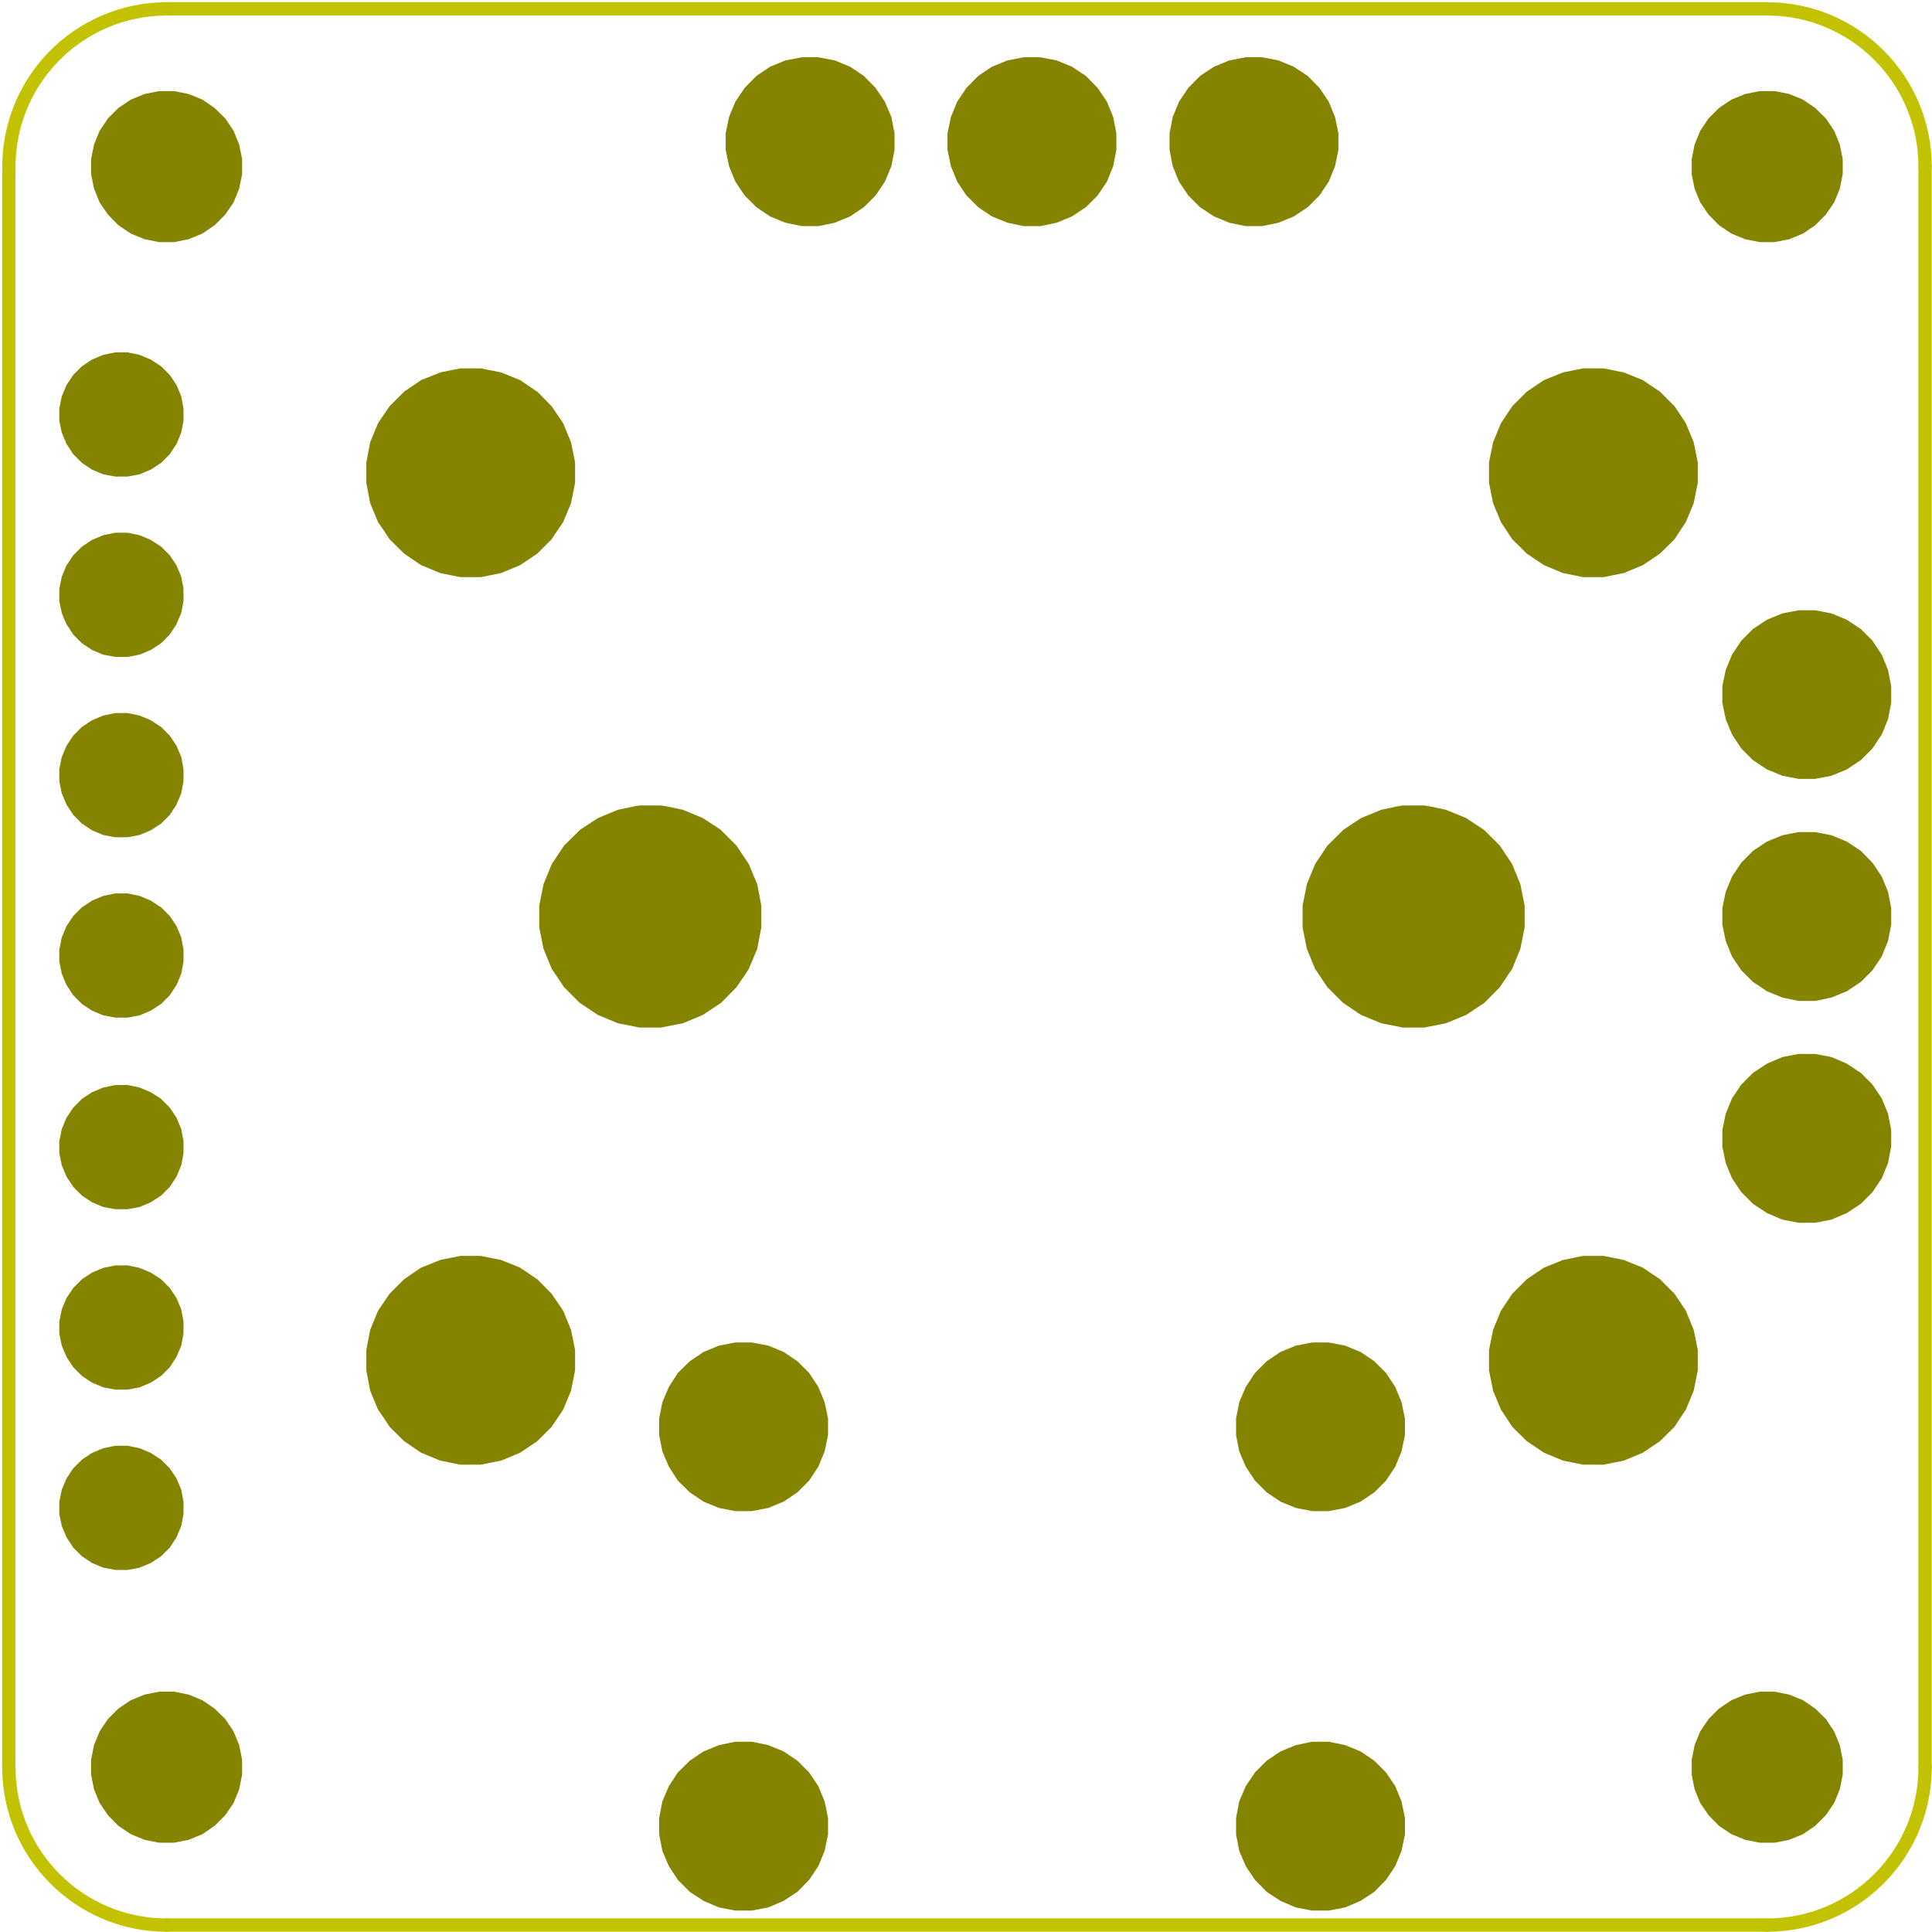
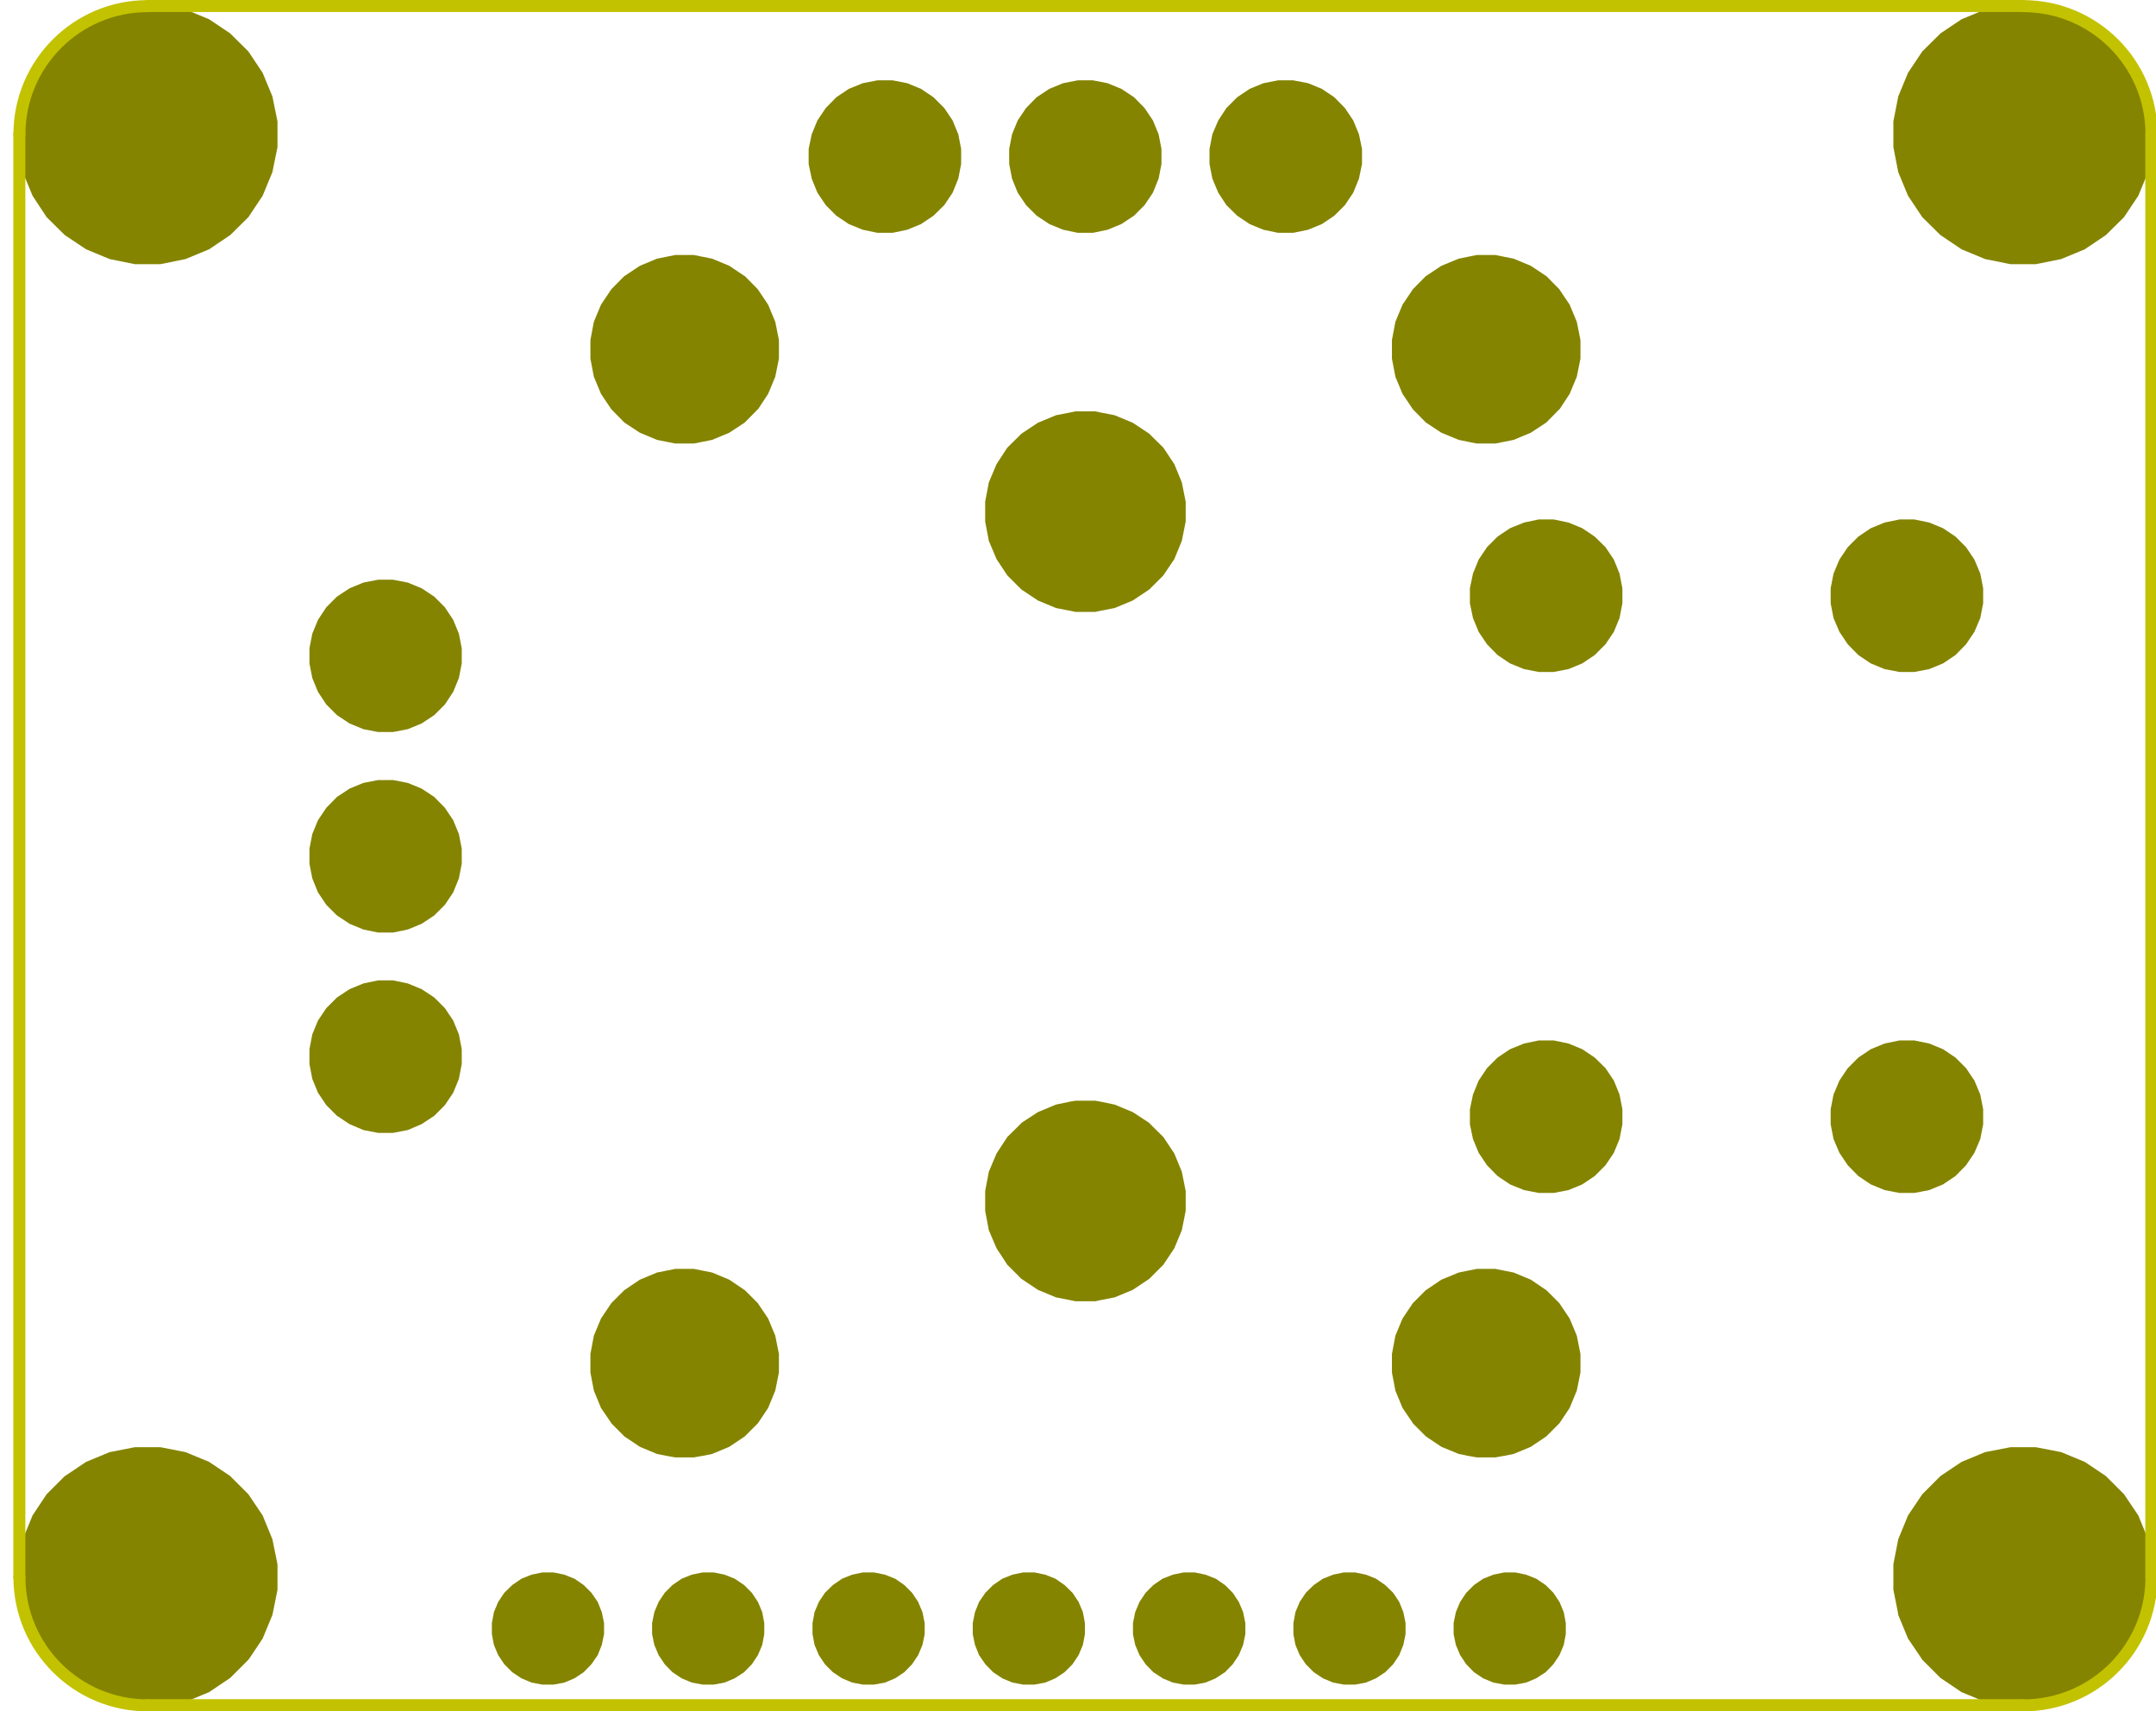
- <svg xmlns="http://www.w3.org/2000/svg" version="1.1" width="2.177cm" height="2.177cm" viewBox="0 0 8570 8570 ">
+ <svg xmlns="http://www.w3.org/2000/svg" version="1.1" width="2.69cm" height="2.134cm" viewBox="0 0 10590 8400 ">
  <g style="fill:#000000; fill-opacity:1;stroke:#000000; stroke-opacity:1; stroke-linecap:round; stroke-linejoin:round; " transform="translate(0 0) scale(1 1)">
</g>
  <g style="fill:#000000; fill-opacity:0.0;  stroke:#000000; stroke-width:-0; stroke-opacity:1;  stroke-linecap:round; stroke-linejoin:round;">
</g>
  <g style="fill:#848400; fill-opacity:0.0;  stroke:#848400; stroke-width:-0; stroke-opacity:1;  stroke-linecap:round; stroke-linejoin:round;">
</g>
  <g style="fill:#848400; fill-opacity:1.0;  stroke:#848400; stroke-width:0; stroke-opacity:1;  stroke-linecap:round; stroke-linejoin:round;">
-     <polyline style="fill-rule:evenodd;" points="5967,7741 6035,7769 6096,7810 6148,7862 6189,7923 6217,7991 6232,8064 6232,8138 6217,8210 6189,8278 6148,8339 6096,8392 6035,8432 5967,8461 5894,8475 5820,8475 5748,8461 5680,8432 5619,8392 5567,8339 5526,8278 5497,8210 5483,8138 5483,8064 5497,7991 5526,7923 5567,7862 5619,7810 5680,7769 5748,7741 5820,7726 5894,7726 5967,7741 " />
-     <polyline style="fill-rule:evenodd;" points="3408,7741 3476,7769 3537,7810 3589,7862 3630,7923 3658,7991 3673,8064 3673,8138 3658,8210 3630,8278 3589,8339 3537,8392 3476,8432 3408,8461 3335,8475 3261,8475 3189,8461 3121,8432 3060,8392 3007,8339 2967,8278 2938,8210 2924,8138 2924,8064 2938,7991 2967,7923 3007,7862 3060,7810 3121,7769 3189,7741 3261,7726 3335,7726 3408,7741 " />
-     <polyline style="fill-rule:evenodd;" points="837,7517 898,7542 952,7579 999,7625 1036,7680 1061,7741 1074,7806 1074,7872 1061,7937 1036,7998 999,8052 952,8099 898,8136 837,8161 772,8174 706,8174 641,8161 580,8136 525,8099 479,8052 442,7998 417,7937 404,7872 404,7806 417,7741 442,7680 479,7625 525,7579 580,7542 641,7517 706,7504 772,7504 837,7517 " />
-     <polyline style="fill-rule:evenodd;" points="7937,7517 7998,7542 8052,7579 8099,7625 8136,7680 8161,7741 8174,7806 8174,7872 8161,7937 8136,7998 8099,8052 8052,8099 7998,8136 7937,8161 7872,8174 7806,8174 7741,8161 7680,8136 7625,8099 7579,8052 7542,7998 7517,7937 7504,7872 7504,7806 7517,7741 7542,7680 7579,7625 7625,7579 7680,7542 7741,7517 7806,7504 7872,7504 7937,7517 " />
-     <polyline style="fill-rule:evenodd;" points="619,6424 669,6445 715,6475 753,6513 783,6558 804,6608 814,6662 814,6716 804,6769 783,6819 753,6865 715,6903 669,6933 619,6954 566,6964 512,6964 458,6954 408,6933 363,6903 325,6865 295,6819 274,6769 263,6716 263,6662 274,6608 295,6558 325,6513 363,6475 408,6445 458,6424 512,6413 566,6413 619,6424 " />
-     <polyline style="fill-rule:evenodd;" points="5967,5969 6035,5997 6096,6038 6148,6090 6189,6152 6217,6220 6232,6292 6232,6366 6217,6438 6189,6506 6148,6568 6096,6620 6035,6661 5967,6689 5894,6703 5820,6703 5748,6689 5680,6661 5619,6620 5567,6568 5526,6506 5497,6438 5483,6366 5483,6292 5497,6220 5526,6152 5567,6090 5619,6038 5680,5997 5748,5969 5820,5955 5894,5955 5967,5969 " />
-     <polyline style="fill-rule:evenodd;" points="3408,5969 3476,5997 3537,6038 3589,6090 3630,6152 3658,6220 3673,6292 3673,6366 3658,6438 3630,6506 3589,6568 3537,6620 3476,6661 3408,6689 3335,6703 3261,6703 3189,6689 3121,6661 3060,6620 3007,6568 2967,6506 2938,6438 2924,6366 2924,6292 2938,6220 2967,6152 3007,6090 3060,6038 3121,5997 3189,5969 3261,5955 3335,5955 3408,5969 " />
-     <polyline style="fill-rule:evenodd;" points="7158,5580 7203,5589 7287,5623 7363,5674 7363,5674 7428,5739 7428,5739 7478,5814 7513,5899 7531,5988 7531,6079 7513,6169 7478,6253 7452,6292 7428,6329 7363,6393 7363,6393 7287,6444 7203,6479 7158,6488 7114,6497 7022,6497 6978,6488 6933,6479 6849,6444 6773,6393 6773,6393 6708,6329 6684,6292 6658,6253 6623,6169 6605,6079 6605,5988 6623,5899 6658,5814 6708,5739 6708,5739 6773,5674 6773,5674 6849,5623 6933,5589 6978,5580 7022,5571 7114,5571 7158,5580 " />
-     <polyline style="fill-rule:evenodd;" points="2178,5580 2223,5589 2307,5623 2382,5674 2383,5674 2447,5739 2447,5739 2498,5814 2533,5899 2551,5988 2551,6079 2533,6169 2498,6253 2472,6292 2447,6329 2383,6393 2383,6393 2307,6444 2223,6479 2178,6488 2133,6497 2042,6497 1997,6488 1953,6479 1868,6444 1793,6393 1793,6393 1728,6329 1704,6292 1677,6253 1642,6169 1625,6079 1625,5988 1642,5899 1677,5814 1728,5739 1728,5739 1793,5674 1793,5674 1868,5623 1953,5589 1997,5580 2042,5571 2133,5571 2178,5580 " />
-     <polyline style="fill-rule:evenodd;" points="619,5624 669,5645 714,5674 715,5675 753,5713 783,5758 804,5808 814,5862 814,5916 804,5969 783,6019 753,6065 715,6103 669,6133 619,6154 566,6164 512,6164 458,6154 408,6133 363,6103 325,6065 295,6019 274,5969 263,5916 263,5862 274,5808 295,5758 325,5713 363,5675 364,5674 408,5645 458,5624 512,5613 566,5613 619,5624 " />
-     <polyline style="fill-rule:evenodd;" points="8124,4689 8192,4718 8254,4759 8306,4811 8347,4872 8375,4940 8389,5013 8389,5086 8375,5159 8347,5227 8306,5288 8254,5340 8192,5381 8124,5410 8052,5424 7978,5424 7906,5410 7838,5381 7776,5340 7724,5288 7683,5227 7655,5159 7640,5086 7640,5013 7655,4940 7683,4872 7724,4811 7776,4759 7838,4718 7906,4689 7978,4675 8052,4675 8124,4689 " />
-     <polyline style="fill-rule:evenodd;" points="619,4824 669,4845 711,4872 715,4875 753,4913 783,4958 804,5008 814,5062 814,5116 804,5169 783,5219 778,5227 753,5265 715,5303 669,5333 619,5354 566,5364 512,5364 458,5354 408,5333 363,5303 325,5265 300,5227 295,5219 274,5169 263,5116 263,5062 274,5008 295,4958 325,4913 363,4875 367,4872 408,4845 458,4824 512,4813 566,4813 619,4824 " />
-     <polyline style="fill-rule:evenodd;" points="2957,3577 3029,3592 3118,3629 3199,3682 3199,3683 3267,3751 3267,3751 3321,3832 3359,3922 3377,4017 3377,4114 3359,4209 3321,4299 3308,4319 3267,4379 3199,4448 3199,4448 3118,4502 3029,4539 2957,4553 2933,4558 2836,4558 2813,4553 2741,4539 2652,4502 2571,4448 2571,4448 2502,4379 2462,4319 2448,4299 2411,4209 2392,4114 2392,4017 2411,3922 2448,3832 2502,3751 2502,3751 2571,3683 2571,3682 2652,3629 2741,3592 2813,3577 2836,3573 2933,3573 2957,3577 " />
-     <polyline style="fill-rule:evenodd;" points="6343,3577 6414,3592 6504,3629 6584,3682 6585,3683 6653,3751 6653,3751 6707,3832 6744,3922 6763,4017 6763,4114 6744,4209 6707,4299 6693,4319 6653,4379 6585,4448 6585,4448 6504,4502 6414,4539 6343,4553 6319,4558 6222,4558 6198,4553 6127,4539 6037,4502 5957,4448 5957,4448 5888,4379 5848,4319 5834,4299 5797,4209 5778,4114 5778,4017 5797,3922 5834,3832 5888,3751 5888,3751 5957,3683 5957,3682 6037,3629 6127,3592 6198,3577 6222,3573 6319,3573 6343,3577 " />
-     <polyline style="fill-rule:evenodd;" points="619,3974 669,3995 702,4017 715,4025 753,4063 783,4108 804,4158 814,4212 814,4266 804,4319 789,4356 783,4369 765,4397 753,4415 715,4453 669,4483 619,4504 566,4514 512,4514 458,4504 408,4483 363,4453 325,4415 313,4397 295,4369 289,4356 274,4319 263,4266 263,4212 274,4158 295,4108 325,4063 363,4025 375,4017 408,3995 458,3974 512,3963 566,3963 619,3974 " />
-     <polyline style="fill-rule:evenodd;" points="8124,3705 8192,3733 8254,3774 8306,3827 8347,3888 8375,3956 8389,4028 8389,4102 8375,4174 8347,4243 8306,4304 8254,4356 8192,4397 8124,4425 8052,4440 7978,4440 7906,4425 7838,4397 7776,4356 7724,4304 7683,4243 7655,4174 7640,4102 7640,4028 7655,3956 7683,3888 7724,3827 7776,3774 7838,3733 7906,3705 7978,3691 8052,3691 8124,3705 " />
-     <polyline style="fill-rule:evenodd;" points="619,3174 669,3195 715,3225 753,3263 783,3308 804,3358 814,3412 814,3466 804,3519 783,3569 753,3615 715,3653 669,3683 619,3704 566,3714 512,3714 458,3704 408,3683 363,3653 325,3615 295,3569 274,3519 263,3466 263,3412 274,3358 295,3308 325,3263 363,3225 408,3195 458,3174 512,3163 566,3163 619,3174 " />
-     <polyline style="fill-rule:evenodd;" points="8124,2721 8192,2749 8254,2790 8306,2842 8347,2904 8375,2972 8389,3044 8389,3118 8375,3190 8347,3258 8306,3320 8254,3372 8192,3413 8124,3441 8052,3455 7978,3455 7906,3441 7838,3413 7776,3372 7724,3320 7683,3258 7655,3190 7640,3118 7640,3044 7655,2972 7683,2904 7724,2842 7776,2790 7838,2749 7906,2721 7978,2707 8052,2707 8124,2721 " />
-     <polyline style="fill-rule:evenodd;" points="619,2374 669,2395 715,2425 753,2463 783,2508 804,2558 814,2612 814,2666 804,2719 791,2749 783,2769 769,2790 753,2815 715,2853 669,2883 619,2904 566,2914 512,2914 458,2904 408,2883 363,2853 325,2815 309,2790 295,2769 286,2749 274,2719 263,2666 263,2612 274,2558 295,2508 325,2463 363,2425 408,2395 458,2374 512,2363 566,2363 619,2374 " />
-     <polyline style="fill-rule:evenodd;" points="2178,1643 2223,1652 2307,1686 2382,1737 2383,1737 2447,1802 2447,1802 2498,1877 2533,1962 2551,2051 2551,2142 2533,2232 2498,2316 2466,2363 2447,2392 2383,2456 2383,2456 2307,2507 2223,2542 2178,2551 2133,2560 2042,2560 1997,2551 1953,2542 1868,2507 1793,2456 1793,2456 1728,2392 1709,2363 1677,2316 1642,2232 1625,2142 1625,2051 1642,1962 1677,1877 1728,1802 1728,1802 1793,1737 1793,1737 1868,1686 1953,1652 1997,1643 2042,1634 2133,1634 2178,1643 " />
-     <polyline style="fill-rule:evenodd;" points="7158,1643 7203,1652 7287,1686 7363,1737 7363,1737 7428,1802 7428,1802 7478,1877 7513,1962 7531,2051 7531,2142 7513,2232 7478,2316 7447,2363 7428,2392 7363,2456 7363,2456 7287,2507 7203,2542 7158,2551 7114,2560 7022,2560 6978,2551 6933,2542 6849,2507 6773,2456 6773,2456 6708,2392 6689,2363 6658,2316 6623,2232 6605,2142 6605,2051 6623,1962 6658,1877 6708,1802 6708,1802 6773,1737 6773,1737 6849,1686 6933,1652 6978,1643 7022,1634 7114,1634 7158,1643 " />
-     <polyline style="fill-rule:evenodd;" points="619,1574 669,1595 715,1625 753,1663 783,1708 804,1758 814,1812 814,1866 804,1919 783,1969 753,2015 715,2053 669,2083 619,2104 566,2114 512,2114 458,2104 408,2083 363,2053 325,2015 295,1969 274,1919 263,1866 263,1812 274,1758 295,1708 325,1663 363,1625 408,1595 458,1574 512,1563 566,1563 619,1574 " />
-     <polyline style="fill-rule:evenodd;" points="7937,417 7998,442 8052,479 8099,525 8136,580 8161,641 8174,706 8174,772 8161,837 8136,898 8099,952 8052,999 7998,1036 7937,1061 7872,1074 7806,1074 7741,1061 7680,1036 7625,999 7579,952 7542,898 7517,837 7504,772 7504,706 7517,641 7542,580 7579,525 7625,479 7680,442 7741,417 7806,404 7872,404 7937,417 " />
-     <polyline style="fill-rule:evenodd;" points="837,417 898,442 952,479 999,525 1036,580 1061,641 1074,706 1074,772 1061,837 1036,898 999,952 952,999 898,1036 837,1061 772,1074 706,1074 641,1061 580,1036 525,999 479,952 442,898 417,837 404,772 404,706 417,641 442,580 479,525 525,479 580,442 641,417 706,404 772,404 837,417 " />
-     <polyline style="fill-rule:evenodd;" points="3703,268 3771,296 3832,337 3884,390 3925,451 3954,519 3968,591 3968,665 3954,737 3925,806 3884,867 3832,919 3771,960 3703,988 3630,1003 3557,1003 3484,988 3416,960 3355,919 3303,867 3262,806 3234,737 3219,665 3219,591 3234,519 3262,451 3303,390 3355,337 3416,296 3484,268 3557,254 3630,254 3703,268 " />
-     <polyline style="fill-rule:evenodd;" points="4687,268 4755,296 4817,337 4869,390 4910,451 4938,519 4952,591 4952,665 4938,737 4910,806 4869,867 4817,919 4755,960 4687,988 4615,1003 4541,1003 4469,988 4400,960 4339,919 4287,867 4246,806 4218,737 4203,665 4203,591 4218,519 4246,451 4287,390 4339,337 4400,296 4469,268 4541,254 4615,254 4687,268 " />
-     <polyline style="fill-rule:evenodd;" points="5671,268 5739,296 5801,337 5853,390 5894,451 5922,519 5937,591 5937,665 5922,737 5894,806 5853,867 5801,919 5739,960 5671,988 5599,1003 5525,1003 5453,988 5385,960 5323,919 5271,867 5230,806 5202,737 5188,665 5188,591 5202,519 5230,451 5271,390 5323,337 5385,296 5453,268 5525,254 5599,254 5671,268 " />
+     <polyline style="fill-rule:evenodd;" points="10124,7132 10240,7180 10343,7249 10344,7250 10433,7339 10503,7443 10551,7560 10575,7683 10575,7808 10553,7918 10551,7932 10503,8048 10448,8129 10433,8152 10344,8241 10344,8241 10240,8311 10240,8311 10240,8311 10124,8359 10000,8383 9875,8383 9751,8359 9635,8311 9635,8311 9635,8311 9531,8241 9531,8241 9442,8152 9427,8129 9372,8048 9324,7932 9322,7918 9300,7808 9300,7683 9324,7560 9372,7443 9442,7339 9531,7250 9532,7249 9635,7180 9751,7132 9875,7108 10000,7108 10124,7132 " />
+     <polyline style="fill-rule:evenodd;" points="911,7132 1027,7180 1130,7249 1131,7250 1220,7339 1290,7443 1338,7560 1363,7683 1363,7808 1341,7918 1338,7932 1290,8048 1236,8129 1220,8152 1131,8241 1131,8241 1027,8311 1027,8311 1027,8311 911,8359 788,8383 662,8383 539,8359 423,8311 423,8311 423,8311 318,8241 318,8241 229,8152 214,8129 160,8048 112,7932 109,7918 87,7808 87,7683 112,7560 160,7443 229,7339 318,7250 320,7249 423,7180 539,7132 662,7108 788,7108 911,7132 " />
+     <polyline style="fill-rule:evenodd;" points="2772,7734 2822,7754 2822,7754 2867,7785 2905,7823 2936,7868 2956,7918 2967,7972 2967,8026 2956,8079 2936,8129 2936,8129 2905,8174 2867,8213 2822,8243 2772,8264 2719,8274 2664,8274 2611,8264 2561,8243 2516,8213 2477,8174 2477,8174 2447,8129 2447,8129 2426,8079 2416,8026 2416,7972 2426,7918 2447,7868 2477,7823 2516,7785 2516,7785 2561,7754 2561,7754 2611,7734 2664,7723 2719,7723 2772,7734 " />
+     <polyline style="fill-rule:evenodd;" points="6709,7734 6759,7754 6804,7785 6843,7823 6873,7868 6893,7918 6904,7972 6904,8026 6893,8079 6873,8129 6843,8174 6804,8213 6762,8241 6759,8243 6709,8264 6656,8274 6601,8274 6548,8264 6498,8243 6495,8241 6453,8213 6414,8174 6384,8129 6363,8079 6353,8026 6353,7972 6363,7918 6384,7868 6414,7823 6453,7785 6498,7754 6548,7734 6601,7723 6656,7723 6709,7734 " />
+     <polyline style="fill-rule:evenodd;" points="5921,7734 5972,7754 6017,7785 6055,7823 6085,7868 6106,7918 6117,7972 6117,8026 6106,8079 6085,8129 6055,8174 6017,8213 5974,8241 5972,8243 5921,8264 5868,8274 5814,8274 5761,8264 5710,8243 5708,8241 5665,8213 5627,8174 5597,8129 5576,8079 5565,8026 5565,7972 5576,7918 5597,7868 5627,7823 5665,7785 5710,7754 5761,7734 5814,7723 5868,7723 5921,7734 " />
+     <polyline style="fill-rule:evenodd;" points="3559,7734 3609,7754 3655,7785 3693,7823 3723,7868 3744,7918 3754,7972 3754,8026 3744,8079 3723,8129 3693,8174 3655,8213 3612,8241 3609,8243 3559,8264 3506,8274 3452,8274 3398,8264 3348,8243 3345,8241 3303,8213 3265,8174 3235,8129 3214,8079 3203,8026 3203,7972 3214,7918 3235,7868 3265,7823 3303,7785 3348,7754 3398,7734 3452,7723 3506,7723 3559,7734 " />
+     <polyline style="fill-rule:evenodd;" points="5134,7734 5184,7754 5229,7785 5268,7823 5298,7868 5319,7918 5329,7972 5329,8026 5319,8079 5298,8129 5268,8174 5229,8213 5187,8241 5184,8243 5134,8264 5081,8274 5026,8274 4973,8264 4923,8243 4920,8241 4878,8213 4840,8174 4809,8129 4789,8079 4778,8026 4778,7972 4789,7918 4809,7868 4840,7823 4878,7785 4923,7754 4973,7734 5026,7723 5081,7723 5134,7734 " />
+     <polyline style="fill-rule:evenodd;" points="4347,7734 4397,7754 4442,7785 4480,7823 4510,7868 4531,7918 4542,7972 4542,8026 4531,8079 4510,8129 4480,8174 4442,8213 4400,8241 4397,8243 4347,8264 4293,8274 4239,8274 4186,8264 4136,8243 4133,8241 4091,8213 4052,8174 4022,8129 4001,8079 3991,8026 3991,7972 4001,7918 4022,7868 4052,7823 4091,7785 4136,7754 4186,7734 4239,7723 4293,7723 4347,7734 " />
+     <polyline style="fill-rule:evenodd;" points="7496,7734 7546,7754 7592,7785 7630,7823 7660,7868 7681,7918 7691,7972 7691,8026 7681,8079 7660,8129 7630,8174 7592,8213 7549,8241 7546,8243 7496,8264 7443,8274 7389,8274 7335,8264 7285,8243 7282,8241 7240,8213 7202,8174 7172,8129 7151,8079 7140,8026 7140,7972 7151,7918 7172,7868 7202,7823 7240,7785 7285,7754 7335,7734 7389,7723 7443,7723 7496,7734 " />
+     <polyline style="fill-rule:evenodd;" points="7390,6241 7435,6250 7519,6285 7593,6335 7595,6336 7659,6400 7659,6400 7710,6476 7745,6560 7763,6650 7763,6741 7745,6830 7710,6915 7660,6990 7659,6991 7595,7055 7595,7055 7519,7106 7435,7141 7390,7150 7345,7158 7254,7158 7209,7150 7165,7141 7080,7106 7004,7055 7004,7055 6940,6991 6940,6990 6889,6915 6854,6830 6837,6741 6837,6650 6854,6560 6889,6476 6940,6400 6940,6400 7004,6336 7006,6335 7080,6285 7165,6250 7209,6241 7254,6232 7345,6232 7390,6241 " />
+     <polyline style="fill-rule:evenodd;" points="3453,6241 3498,6250 3582,6285 3656,6335 3658,6336 3722,6400 3722,6400 3773,6476 3808,6560 3826,6650 3826,6741 3808,6830 3773,6915 3723,6990 3722,6991 3658,7055 3658,7055 3582,7106 3498,7141 3453,7150 3408,7158 3317,7158 3272,7150 3227,7141 3143,7106 3067,7055 3067,7055 3003,6991 3003,6990 2952,6915 2917,6830 2900,6741 2900,6650 2917,6560 2952,6476 3003,6400 3003,6400 3067,6336 3069,6335 3143,6285 3227,6250 3272,6241 3317,6232 3408,6232 3453,6241 " />
+     <polyline style="fill-rule:evenodd;" points="5403,5410 5475,5425 5564,5462 5645,5515 5645,5516 5714,5584 5714,5584 5768,5665 5805,5755 5824,5850 5824,5947 5805,6042 5768,6131 5714,6212 5714,6212 5645,6281 5645,6281 5564,6335 5475,6372 5403,6386 5380,6391 5283,6391 5259,6386 5187,6372 5098,6335 5017,6281 5017,6281 4948,6212 4948,6212 4895,6131 4857,6042 4839,5947 4839,5850 4857,5755 4895,5665 4948,5584 4948,5584 5017,5516 5017,5515 5098,5462 5187,5425 5259,5410 5283,5406 5380,5406 5403,5410 " />
+     <polyline style="fill-rule:evenodd;" points="9476,5125 9544,5153 9605,5194 9657,5246 9698,5307 9727,5376 9741,5448 9741,5522 9727,5594 9698,5662 9657,5723 9605,5776 9544,5817 9476,5845 9403,5859 9330,5859 9257,5845 9189,5817 9128,5776 9076,5723 9035,5662 9006,5594 8992,5522 8992,5448 9006,5376 9035,5307 9076,5246 9128,5194 9189,5153 9257,5125 9330,5110 9403,5110 9476,5125 " />
+     <polyline style="fill-rule:evenodd;" points="7704,5125 7772,5153 7833,5194 7886,5246 7927,5307 7955,5376 7969,5448 7969,5522 7955,5594 7927,5662 7886,5723 7833,5776 7772,5817 7704,5845 7632,5859 7558,5859 7486,5845 7417,5817 7356,5776 7304,5723 7263,5662 7235,5594 7220,5522 7220,5448 7235,5376 7263,5307 7304,5246 7356,5194 7417,5153 7486,5125 7558,5110 7632,5110 7704,5125 " />
+     <polyline style="fill-rule:evenodd;" points="2003,4830 2071,4858 2133,4899 2185,4951 2226,5012 2254,5080 2268,5153 2268,5226 2254,5299 2226,5367 2185,5428 2133,5480 2071,5521 2003,5550 1931,5564 1857,5564 1785,5550 1717,5521 1655,5480 1603,5428 1562,5367 1534,5299 1520,5226 1520,5153 1534,5080 1562,5012 1603,4951 1655,4899 1717,4858 1785,4830 1857,4815 1931,4815 2003,4830 " />
+     <polyline style="fill-rule:evenodd;" points="2003,3845 2071,3873 2133,3914 2185,3967 2226,4028 2254,4096 2268,4168 2268,4242 2254,4314 2226,4383 2185,4444 2133,4496 2071,4537 2003,4565 1931,4580 1857,4580 1785,4565 1717,4537 1655,4496 1603,4444 1562,4383 1534,4314 1520,4242 1520,4168 1534,4096 1562,4028 1603,3967 1655,3914 1717,3873 1785,3845 1857,3831 1931,3831 2003,3845 " />
+     <polyline style="fill-rule:evenodd;" points="2003,2861 2071,2889 2133,2930 2185,2982 2226,3044 2254,3112 2268,3184 2268,3258 2254,3330 2226,3398 2185,3460 2133,3512 2071,3553 2003,3581 1931,3595 1857,3595 1785,3581 1717,3553 1655,3512 1603,3460 1562,3398 1534,3330 1520,3258 1520,3184 1534,3112 1562,3044 1603,2982 1655,2930 1717,2889 1785,2861 1857,2847 1931,2847 2003,2861 " />
+     <polyline style="fill-rule:evenodd;" points="7704,2566 7772,2594 7833,2635 7886,2687 7927,2748 7955,2817 7969,2889 7969,2963 7955,3035 7927,3103 7886,3164 7833,3217 7772,3258 7704,3286 7632,3300 7558,3300 7486,3286 7417,3258 7356,3217 7304,3164 7263,3103 7235,3035 7220,2963 7220,2889 7235,2817 7263,2748 7304,2687 7356,2635 7417,2594 7486,2566 7558,2551 7632,2551 7704,2566 " />
+     <polyline style="fill-rule:evenodd;" points="9476,2566 9544,2594 9605,2635 9657,2687 9698,2748 9727,2817 9741,2889 9741,2963 9727,3035 9698,3103 9657,3164 9605,3217 9544,3258 9476,3286 9403,3300 9330,3300 9257,3286 9189,3258 9128,3217 9076,3164 9035,3103 9006,3035 8992,2963 8992,2889 9006,2817 9035,2748 9076,2687 9128,2635 9189,2594 9257,2566 9330,2551 9403,2551 9476,2566 " />
+     <polyline style="fill-rule:evenodd;" points="5403,2025 5475,2039 5564,2076 5638,2125 5645,2130 5714,2198 5714,2198 5768,2279 5805,2369 5824,2464 5824,2561 5805,2656 5768,2746 5720,2817 5714,2826 5645,2895 5645,2895 5564,2949 5475,2986 5403,3000 5380,3005 5283,3005 5259,3000 5187,2986 5098,2949 5017,2895 5017,2895 4948,2826 4942,2817 4895,2746 4857,2656 4839,2561 4839,2464 4857,2369 4895,2279 4948,2198 4948,2198 5017,2130 5024,2125 5098,2076 5187,2039 5259,2025 5283,2020 5380,2020 5403,2025 " />
+     <polyline style="fill-rule:evenodd;" points="3453,1261 3498,1270 3582,1305 3657,1355 3658,1355 3722,1420 3722,1420 3773,1496 3808,1580 3826,1670 3826,1761 3808,1850 3773,1934 3723,2010 3722,2010 3658,2075 3658,2075 3582,2125 3498,2160 3453,2169 3408,2178 3317,2178 3272,2169 3227,2160 3143,2125 3067,2075 3067,2075 3003,2010 3003,2010 2952,1934 2917,1850 2900,1761 2900,1670 2917,1580 2952,1496 3003,1420 3003,1420 3067,1355 3068,1355 3143,1305 3227,1270 3272,1261 3317,1252 3408,1252 3453,1261 " />
+     <polyline style="fill-rule:evenodd;" points="7390,1261 7435,1270 7519,1305 7594,1355 7595,1355 7659,1420 7659,1420 7710,1496 7745,1580 7763,1670 7763,1761 7745,1850 7710,1934 7660,2010 7659,2010 7595,2075 7595,2075 7519,2125 7435,2160 7390,2169 7345,2178 7254,2178 7209,2169 7165,2160 7080,2125 7004,2075 7004,2075 6940,2010 6940,2010 6889,1934 6854,1850 6837,1761 6837,1670 6854,1580 6889,1496 6940,1420 6940,1420 7004,1355 7005,1355 7080,1305 7165,1270 7209,1261 7254,1252 7345,1252 7390,1261 " />
+     <polyline style="fill-rule:evenodd;" points="911,46 1027,94 1130,163 1131,164 1220,252 1290,357 1338,473 1363,596 1363,722 1338,845 1290,961 1220,1066 1131,1154 1131,1154 1027,1224 1027,1224 1027,1224 911,1272 788,1297 662,1297 539,1272 423,1224 423,1224 423,1224 318,1154 318,1154 229,1066 160,961 112,845 87,722 87,596 112,473 160,357 229,252 318,164 320,163 423,94 539,46 662,21 788,21 911,46 " />
+     <polyline style="fill-rule:evenodd;" points="10124,46 10240,94 10343,163 10344,164 10433,252 10503,357 10551,473 10575,596 10575,722 10551,845 10503,961 10433,1066 10344,1154 10344,1154 10240,1224 10240,1224 10240,1224 10124,1272 10000,1297 9875,1297 9751,1272 9635,1224 9635,1224 9635,1224 9531,1154 9531,1154 9442,1066 9372,961 9324,845 9300,722 9300,596 9324,473 9372,357 9442,252 9531,164 9532,163 9635,94 9751,46 9875,21 10000,21 10124,46 " />
+     <polyline style="fill-rule:evenodd;" points="4456,408 4524,436 4585,477 4638,530 4679,591 4707,659 4721,731 4721,805 4707,877 4679,946 4638,1007 4585,1059 4524,1100 4456,1128 4384,1143 4310,1143 4238,1128 4169,1100 4108,1059 4056,1007 4015,946 3987,877 3972,805 3972,731 3987,659 4015,591 4056,530 4108,477 4169,436 4238,408 4310,394 4384,394 4456,408 " />
+     <polyline style="fill-rule:evenodd;" points="6425,408 6493,436 6554,477 6606,530 6647,591 6675,659 6690,731 6690,805 6675,877 6647,946 6606,1007 6554,1059 6493,1100 6425,1128 6352,1143 6278,1143 6206,1128 6138,1100 6077,1059 6024,1007 5984,946 5955,877 5941,805 5941,731 5955,659 5984,591 6024,530 6077,477 6138,436 6206,408 6278,394 6352,394 6425,408 " />
+     <polyline style="fill-rule:evenodd;" points="5440,408 5508,436 5570,477 5622,530 5663,591 5691,659 5705,731 5705,805 5691,877 5663,946 5622,1007 5570,1059 5508,1100 5440,1128 5368,1143 5294,1143 5222,1128 5154,1100 5092,1059 5040,1007 4999,946 4971,877 4957,805 4957,731 4971,659 4999,591 5040,530 5092,477 5154,436 5222,408 5294,394 5368,394 5440,408 " />
  </g>
  <g style="fill:#000000; fill-opacity:1.0;  stroke:#000000; stroke-width:0; stroke-opacity:1;  stroke-linecap:round; stroke-linejoin:round;">
</g>
  <g style="fill:#C2C200; fill-opacity:1.0;  stroke:#C2C200; stroke-width:0; stroke-opacity:1;  stroke-linecap:round; stroke-linejoin:round;">
</g>
  <g style="fill:#C2C200; fill-opacity:1.0;  stroke:#C2C200; stroke-width:59.055; stroke-opacity:1;  stroke-linecap:round; stroke-linejoin:round;">
</g>
  <g style="fill:#C2C200; fill-opacity:0.0;  stroke:#C2C200; stroke-width:59.055; stroke-opacity:1;  stroke-linecap:round; stroke-linejoin:round;">
-     <path d="M8539 739 L8539 7839 " />
-     <path d="M739 8539 L7839 8539 " />
-     <path d="M39 7839 L39 764 " />
-     <path d="M7839.37 8539.37 A700 700 0.0 0 0 8539.37 7839.37 " />
-     <path d="M39.37 7839.37 A700 700 0.0 0 0 739.37 8539.37 " />
-     <path d="M739.37 39.37 A700 700 0.0 0 0 39.817 764.359 " />
-     <path d="M7839 39 L739 39 " />
-     <path d="M8539.37 739.37 A700 700 0.0 0 0 7839.37 39.37 " />
+     <path d="M10567 659 L10567 7746 " />
+     <path d="M10567.9 659.449 A629.921 629.921 0.0 0 0 9937.99 29.528 " />
+     <path d="M9937.99 8375.98 A629.921 629.921 0.0 0 0 10567.9 7746.06 " />
+     <path d="M725.394 29.528 A629.921 629.921 0.0 0 0 95.472 659.449 " />
+     <path d="M95 7746 L95 659 " />
+     <path d="M9937 8375 L725 8375 " />
+     <path d="M9937 29 L725 29 " />
+     <path d="M95.472 7746.06 A629.921 629.921 0.0 0 0 725.394 8375.98 " />
  </g>
</svg>
